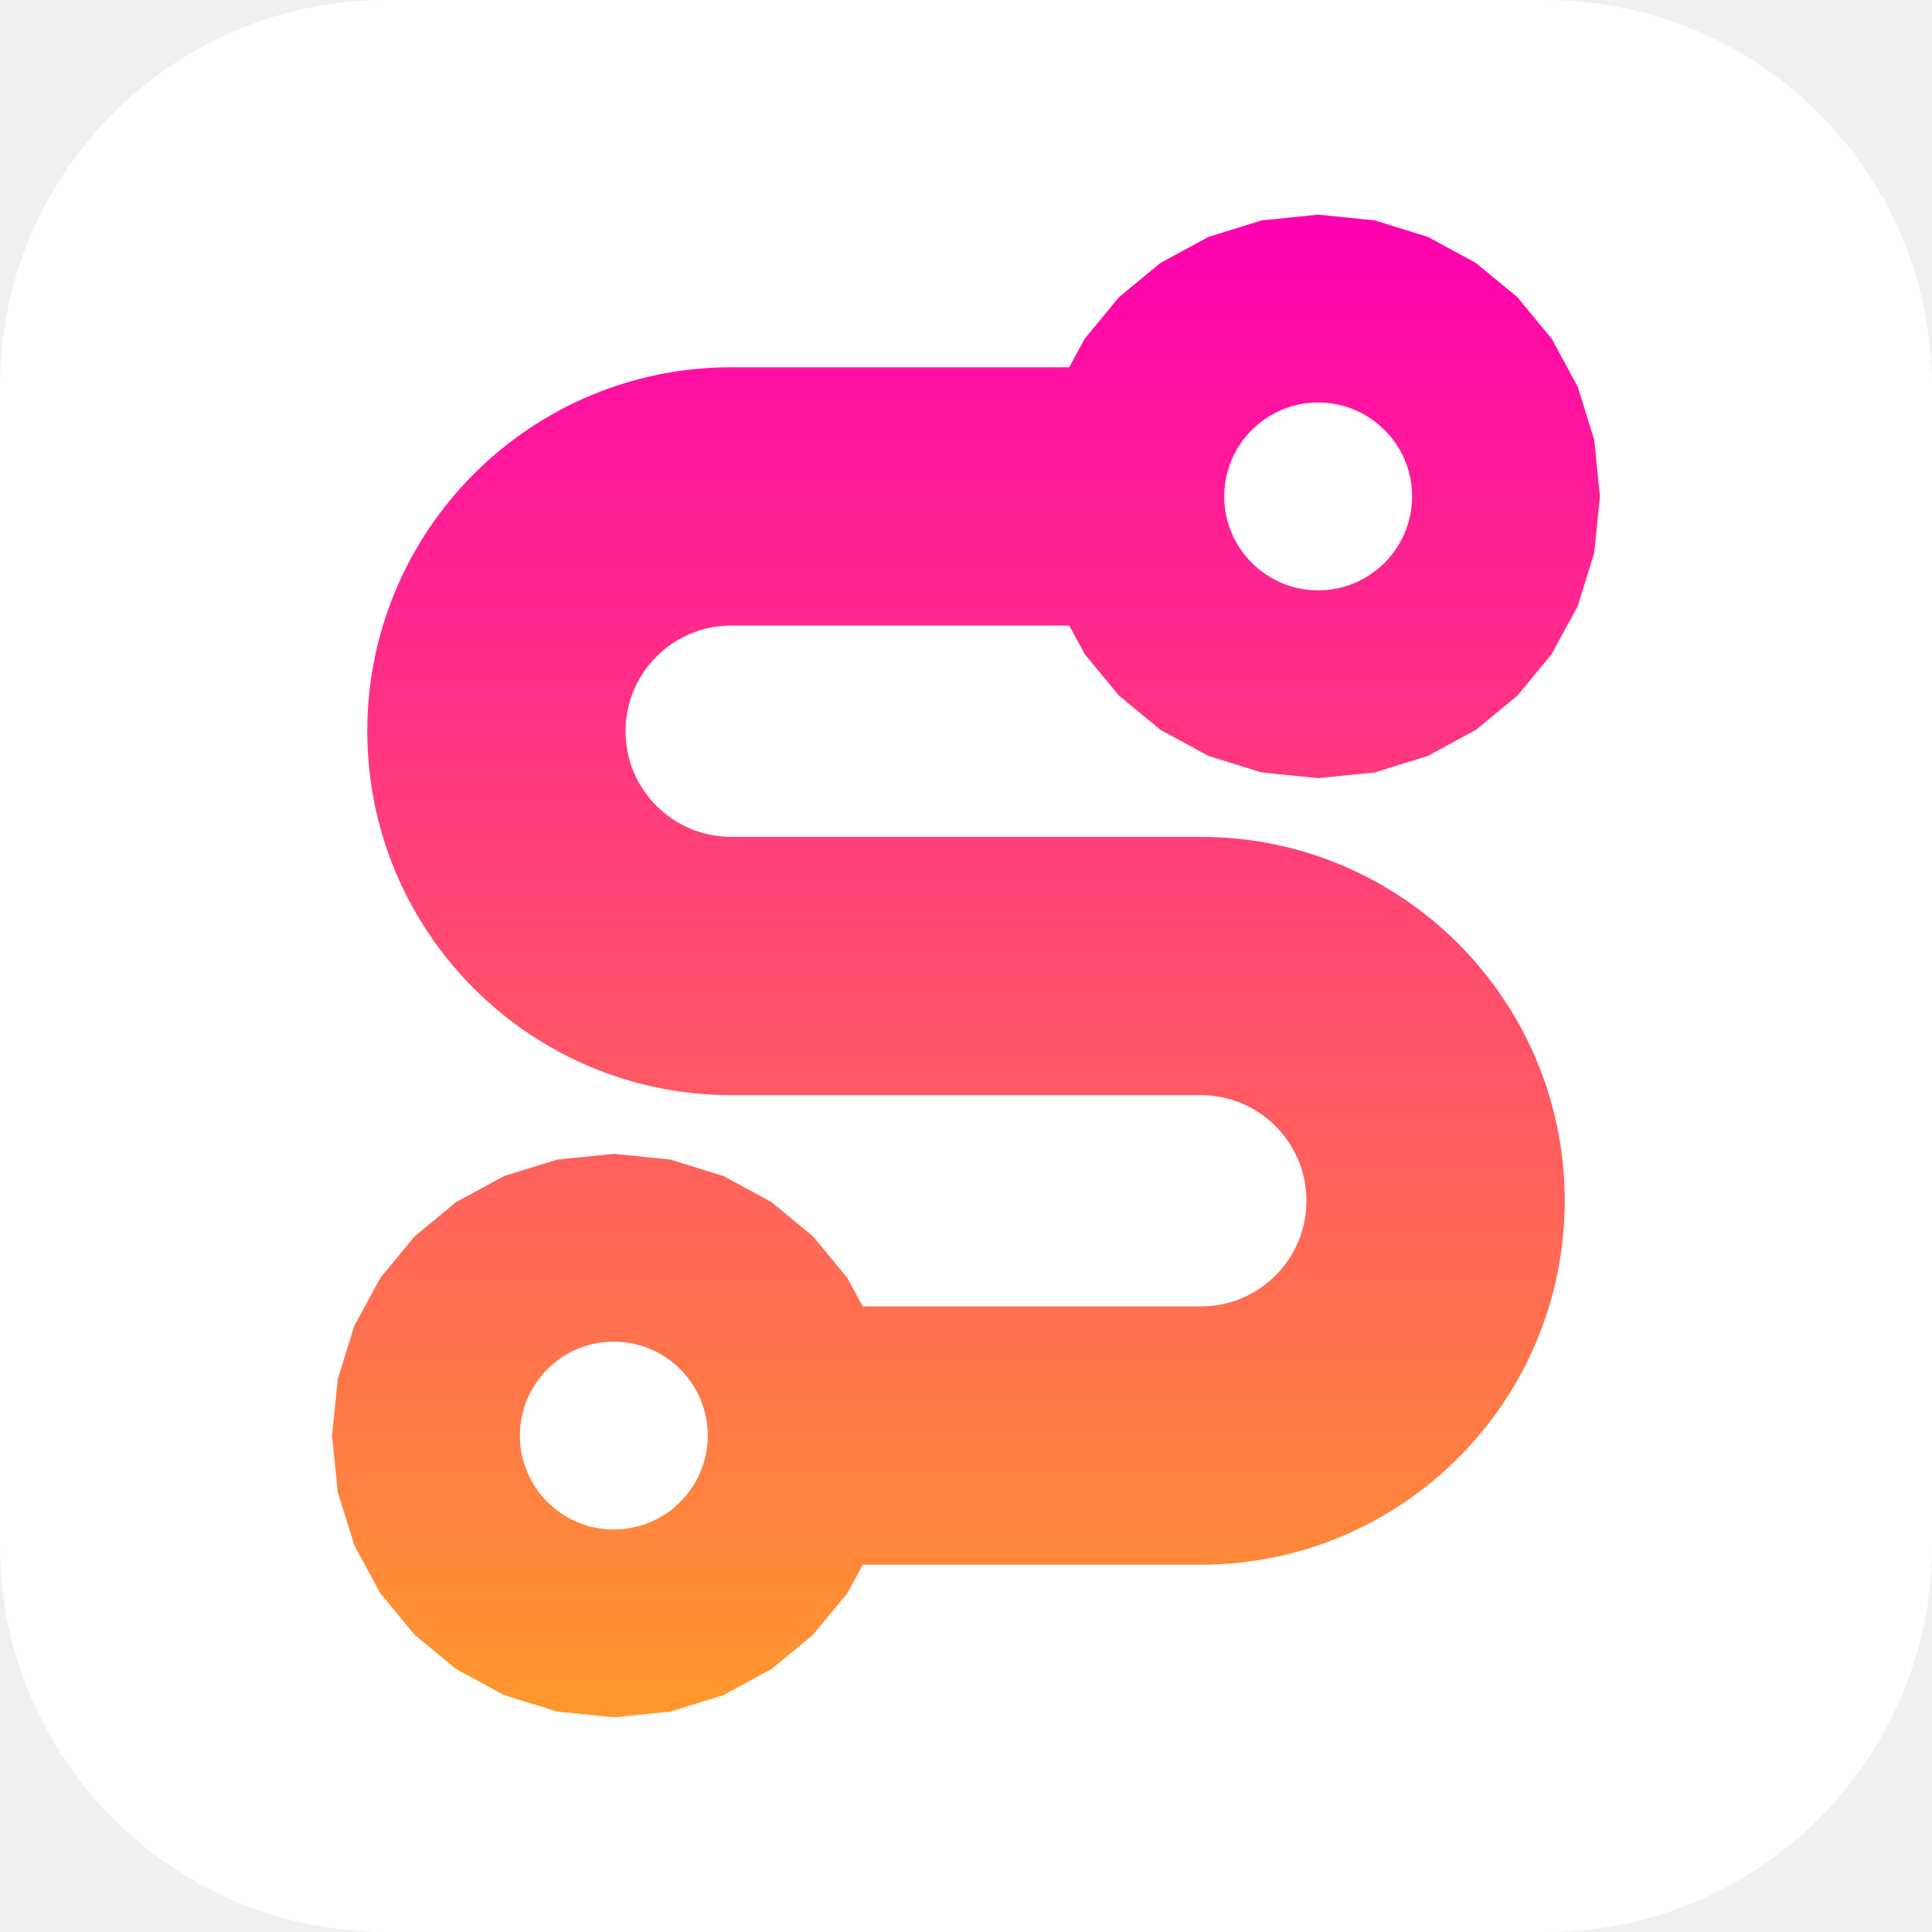
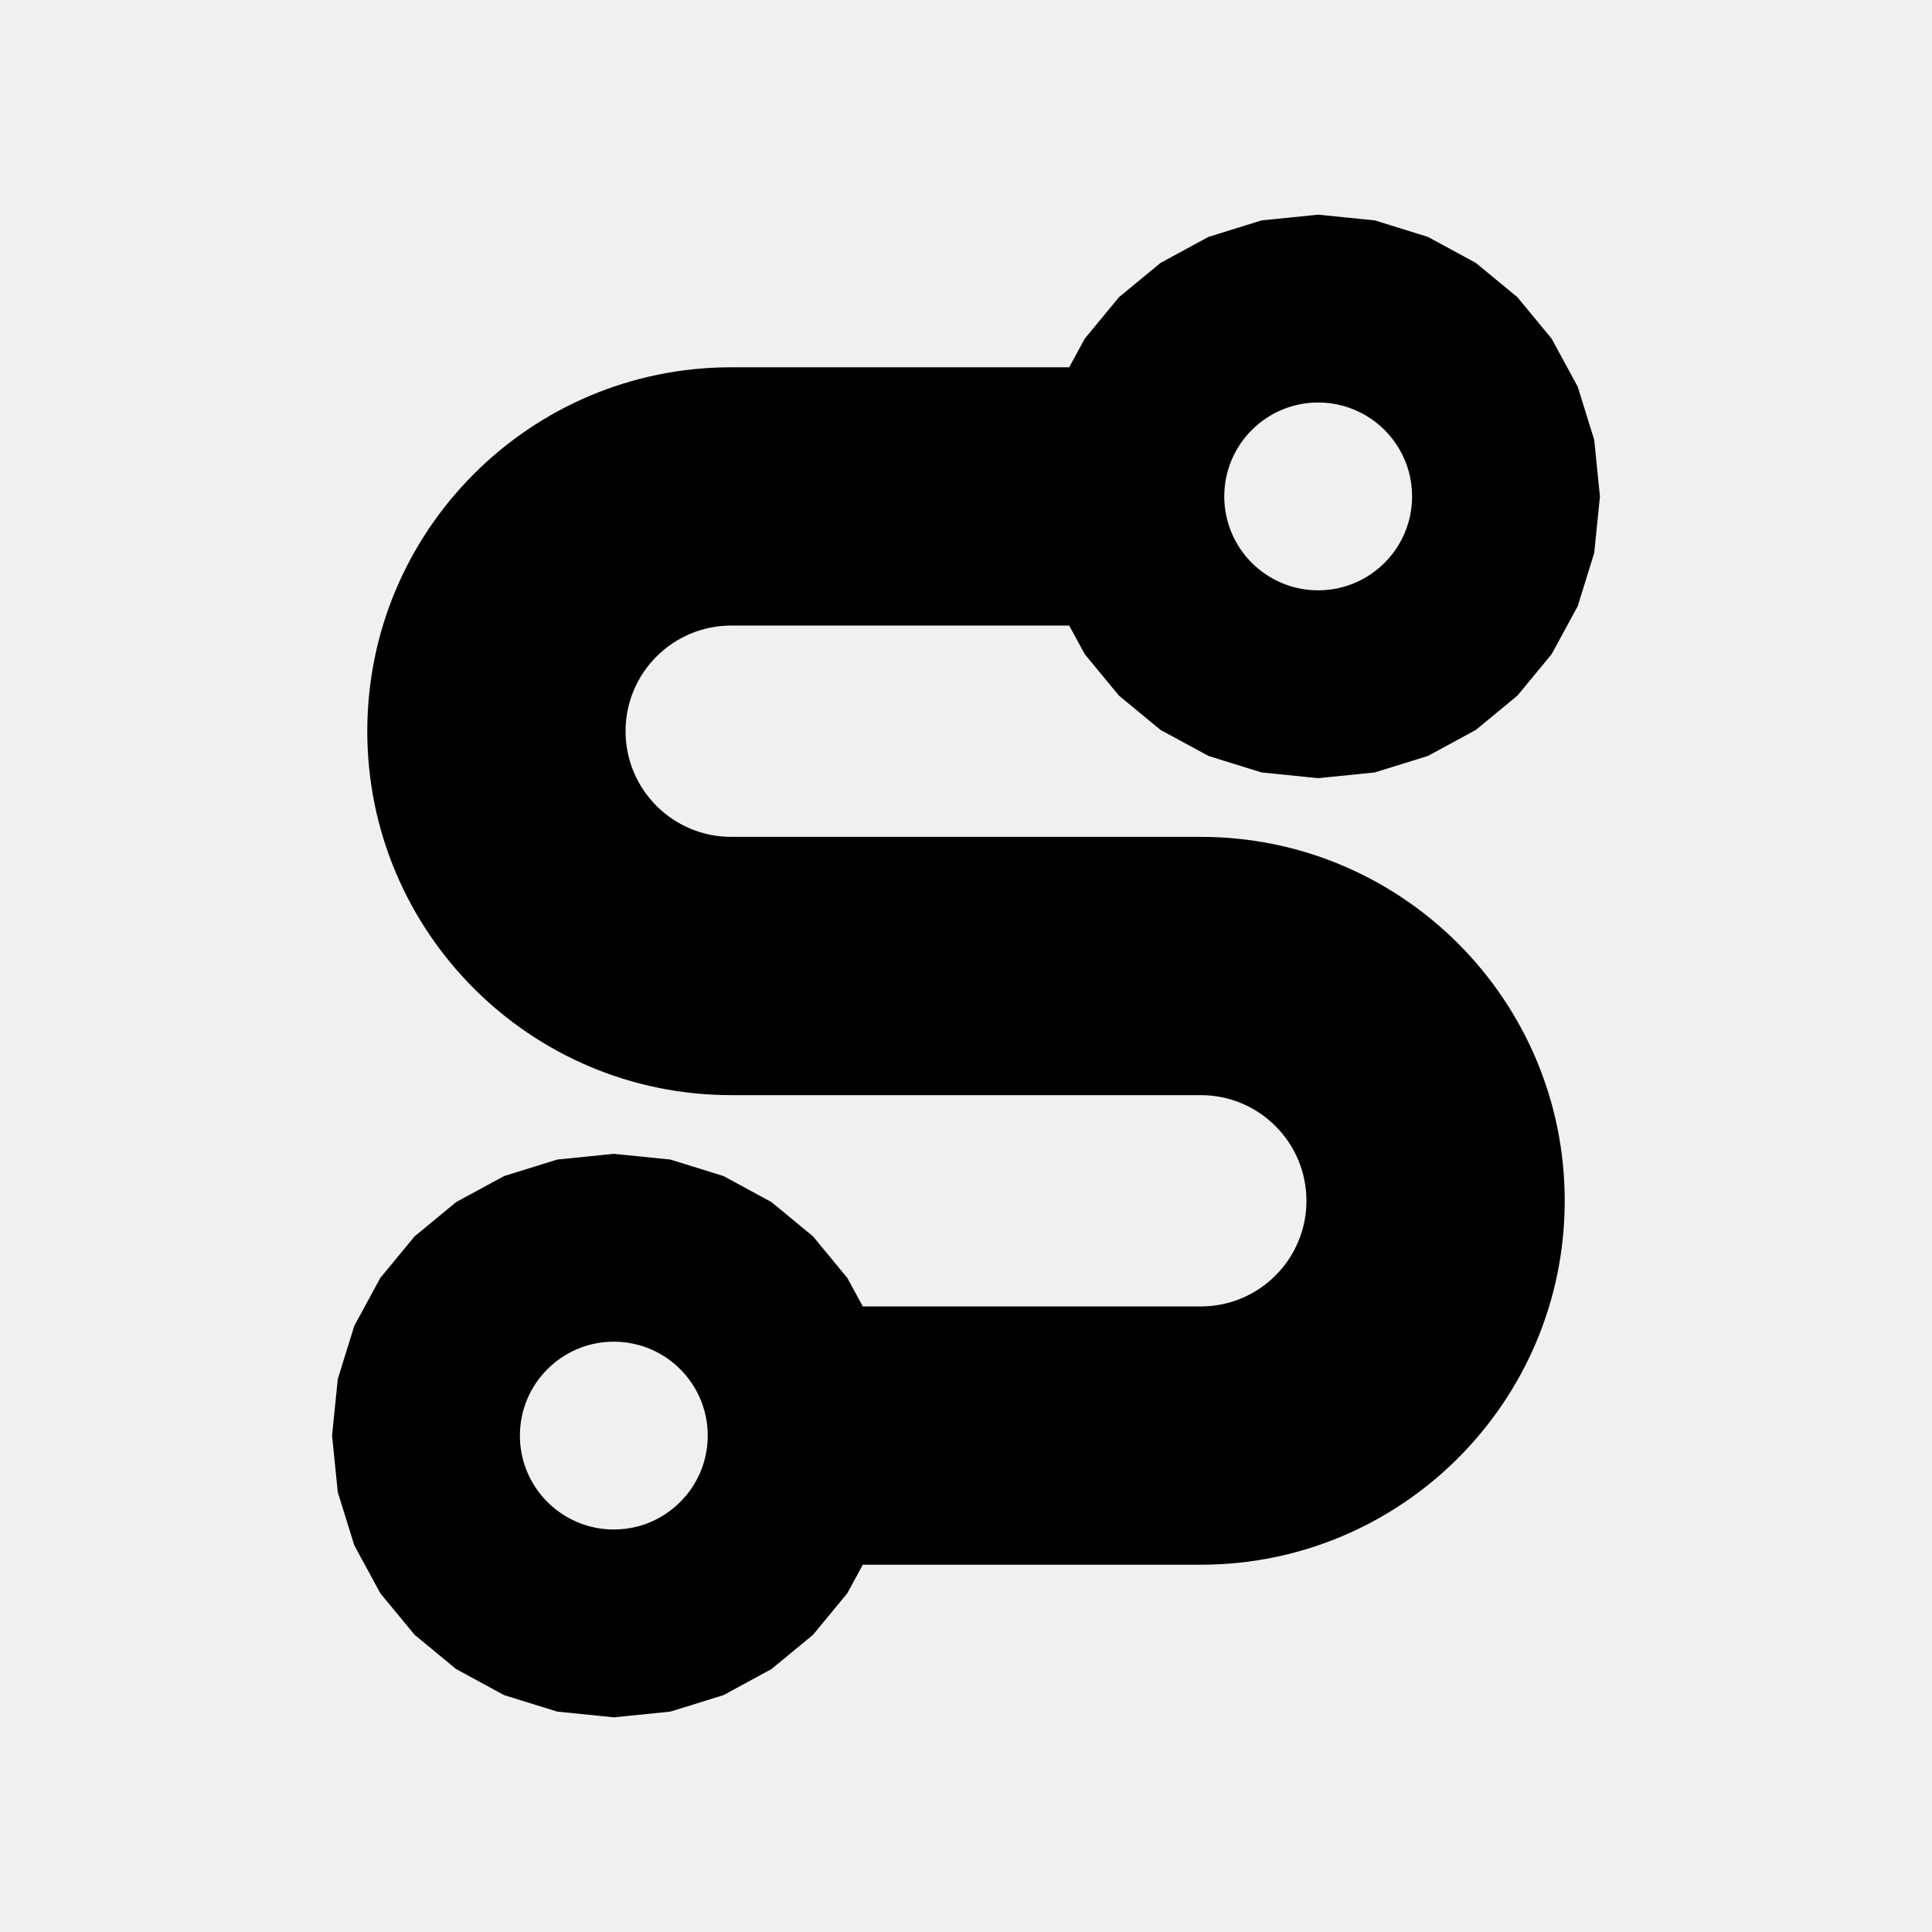
- <svg xmlns="http://www.w3.org/2000/svg" width="100%" height="100%" viewBox="0 0 500 500" version="1.1" xml:space="preserve" style="fill-rule:evenodd;clip-rule:evenodd;stroke-linejoin:round;stroke-miterlimit:2;">
-   <rect id="Artboard1" x="0" y="0" width="500" height="500" style="fill:none;" />
-   <clipPath id="_clip1">
-     <rect id="Artboard11" x="0" y="0" width="500" height="500" />
-   </clipPath>
-   <g clip-path="url(#_clip1)">
-     <g transform="matrix(5,0,0,5,-1500,-151.76)">
-       <path d="M400,50.352L400,110.352C400,121.39 391.038,130.352 380,130.352L320,130.352C308.962,130.352 300,121.39 300,110.352L300,50.352C300,39.314 308.962,30.352 320,30.352L380,30.352C391.038,30.352 400,39.314 400,50.352Z" style="fill:white;" />
-     </g>
-     <g transform="matrix(-2.48048e-17,0.405093,0.405093,2.48048e-17,87.963,87.963)">
-       <path d="M317.5,550C317.5,678.32 421.68,782.5 550,782.5C678.32,782.5 782.5,678.32 782.5,550L782.5,334.069L800.73,324.171L827.271,302.271L849.171,275.73L865.79,245.12L876.339,211.168L880,175L876.339,138.832L865.79,104.88L849.171,74.27L827.271,47.729L800.73,25.829L770.12,9.21L736.168,-1.339L700,-5L663.832,-1.339L629.88,9.21L599.27,25.829L572.729,47.729L550.829,74.27L534.21,104.88L523.661,138.832L520,175L523.661,211.168L534.21,245.12L550.829,275.73L572.729,302.271L599.27,324.171L617.5,334.069L617.5,550C617.5,587.254 587.254,617.5 550,617.5C512.746,617.5 482.5,587.254 482.5,550L482.5,250C482.5,121.68 378.32,17.5 250,17.5C121.68,17.5 17.5,121.68 17.5,250L17.5,465.931L-0.73,475.829L-27.271,497.729L-49.171,524.27L-65.79,554.88L-76.339,588.832L-80,625L-76.339,661.168L-65.79,695.12L-49.171,725.73L-27.271,752.271L-0.73,774.171L29.88,790.79L63.832,801.339L100,805L136.168,801.339L170.12,790.79L200.73,774.171L227.271,752.271L249.171,725.73L265.79,695.12L276.339,661.168L280,625L276.339,588.832L265.79,554.88L249.171,524.27L227.271,497.729L200.73,475.829L182.5,465.931L182.5,250C182.5,212.746 212.746,182.5 250,182.5C287.254,182.5 317.5,212.746 317.5,250L317.5,550ZM642.203,191.152C640.767,186.012 640,180.595 640,175C640,141.885 666.885,115 700,115C733.115,115 760,141.885 760,175C760,180.595 759.233,186.012 757.797,191.152C750.737,216.432 727.52,235 700,235C672.48,235 649.263,216.432 642.203,191.152ZM69.5,676.67C51.847,666.22 40,646.983 40,625C40,591.885 66.885,565 100,565C133.115,565 160,591.885 160,625C160,646.983 148.153,666.22 130.5,676.67C121.56,681.962 111.132,685 100,685C88.868,685 78.44,681.962 69.5,676.67Z" style="fill:url(#_Linear2);" />
-     </g>
+ <svg xmlns="http://www.w3.org/2000/svg" width="100%" height="100%" viewBox="0 0 500 500" version="1.1" style="fill-rule:evenodd;clip-rule:evenodd;stroke-linejoin:round;stroke-miterlimit:2;">
+   <g transform="matrix(-2.48048e-17,0.405093,0.405093,2.48048e-17,87.963,87.963)">
+     <path d="M317.5,550C317.5,678.32 421.68,782.5 550,782.5C678.32,782.5 782.5,678.32 782.5,550L782.5,334.069L800.73,324.171L827.271,302.271L849.171,275.73L865.79,245.12L876.339,211.168L880,175L876.339,138.832L865.79,104.88L849.171,74.27L827.271,47.729L800.73,25.829L770.12,9.21L736.168,-1.339L700,-5L663.832,-1.339L629.88,9.21L599.27,25.829L572.729,47.729L550.829,74.27L534.21,104.88L523.661,138.832L520,175L523.661,211.168L534.21,245.12L550.829,275.73L572.729,302.271L599.27,324.171L617.5,334.069L617.5,550C617.5,587.254 587.254,617.5 550,617.5C512.746,617.5 482.5,587.254 482.5,550L482.5,250C482.5,121.68 378.32,17.5 250,17.5C121.68,17.5 17.5,121.68 17.5,250L17.5,465.931L-0.73,475.829L-27.271,497.729L-49.171,524.27L-65.79,554.88L-76.339,588.832L-80,625L-76.339,661.168L-65.79,695.12L-49.171,725.73L-27.271,752.271L-0.73,774.171L29.88,790.79L63.832,801.339L100,805L136.168,801.339L170.12,790.79L200.73,774.171L227.271,752.271L249.171,725.73L265.79,695.12L276.339,661.168L280,625L276.339,588.832L265.79,554.88L249.171,524.27L227.271,497.729L200.73,475.829L182.5,465.931L182.5,250C182.5,212.746 212.746,182.5 250,182.5C287.254,182.5 317.5,212.746 317.5,250L317.5,550ZM642.203,191.152C640.767,186.012 640,180.595 640,175C640,141.885 666.885,115 700,115C733.115,115 760,141.885 760,175C760,180.595 759.233,186.012 757.797,191.152C750.737,216.432 727.52,235 700,235C672.48,235 649.263,216.432 642.203,191.152ZM69.5,676.67C51.847,666.22 40,646.983 40,625C40,591.885 66.885,565 100,565C133.115,565 160,591.885 160,625C160,646.983 148.153,666.22 130.5,676.67C121.56,681.962 111.132,685 100,685C88.868,685 78.44,681.962 69.5,676.67Z" style="fill:currentColor;" />
  </g>
-   <defs>
-     <linearGradient id="_Linear2" x1="0" y1="0" x2="1" y2="0" gradientUnits="userSpaceOnUse" gradientTransform="matrix(960,0,0,810,-80,400)">
-       <stop offset="0" style="stop-color:rgb(255,0,176);stop-opacity:1" />
-       <stop offset="1" style="stop-color:rgb(255,152,44);stop-opacity:1" />
-     </linearGradient>
-   </defs>
</svg>
